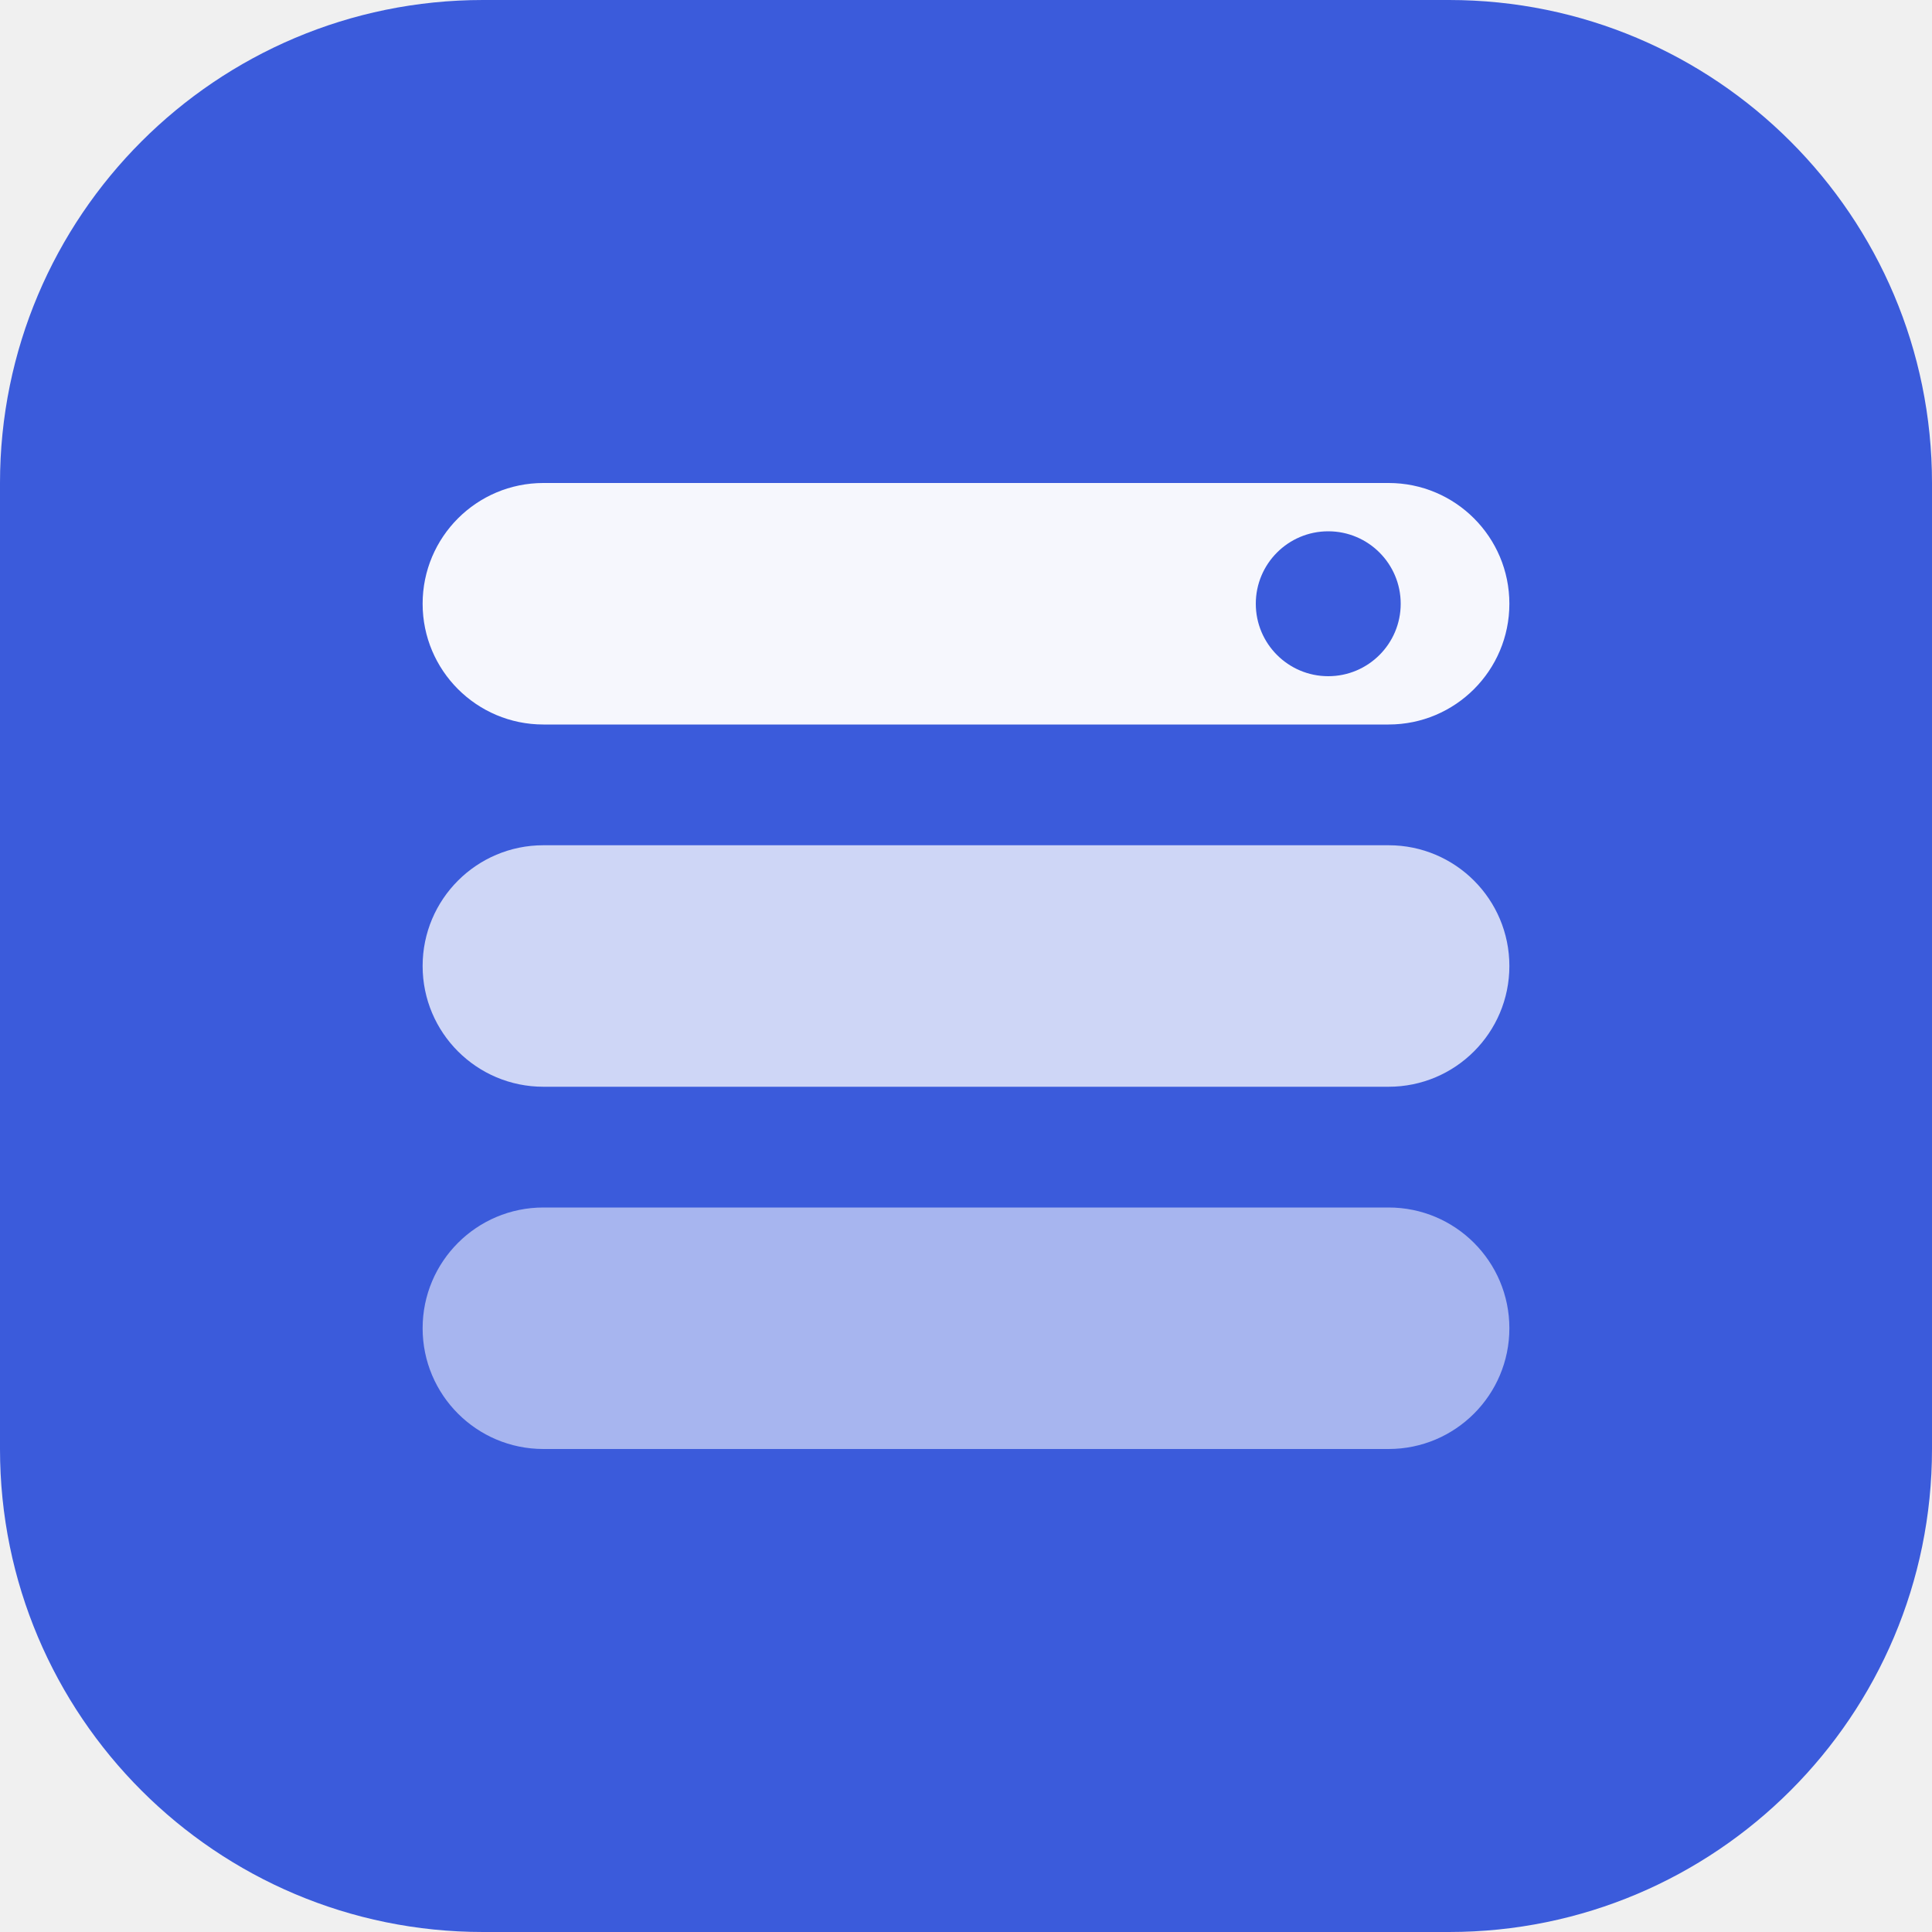
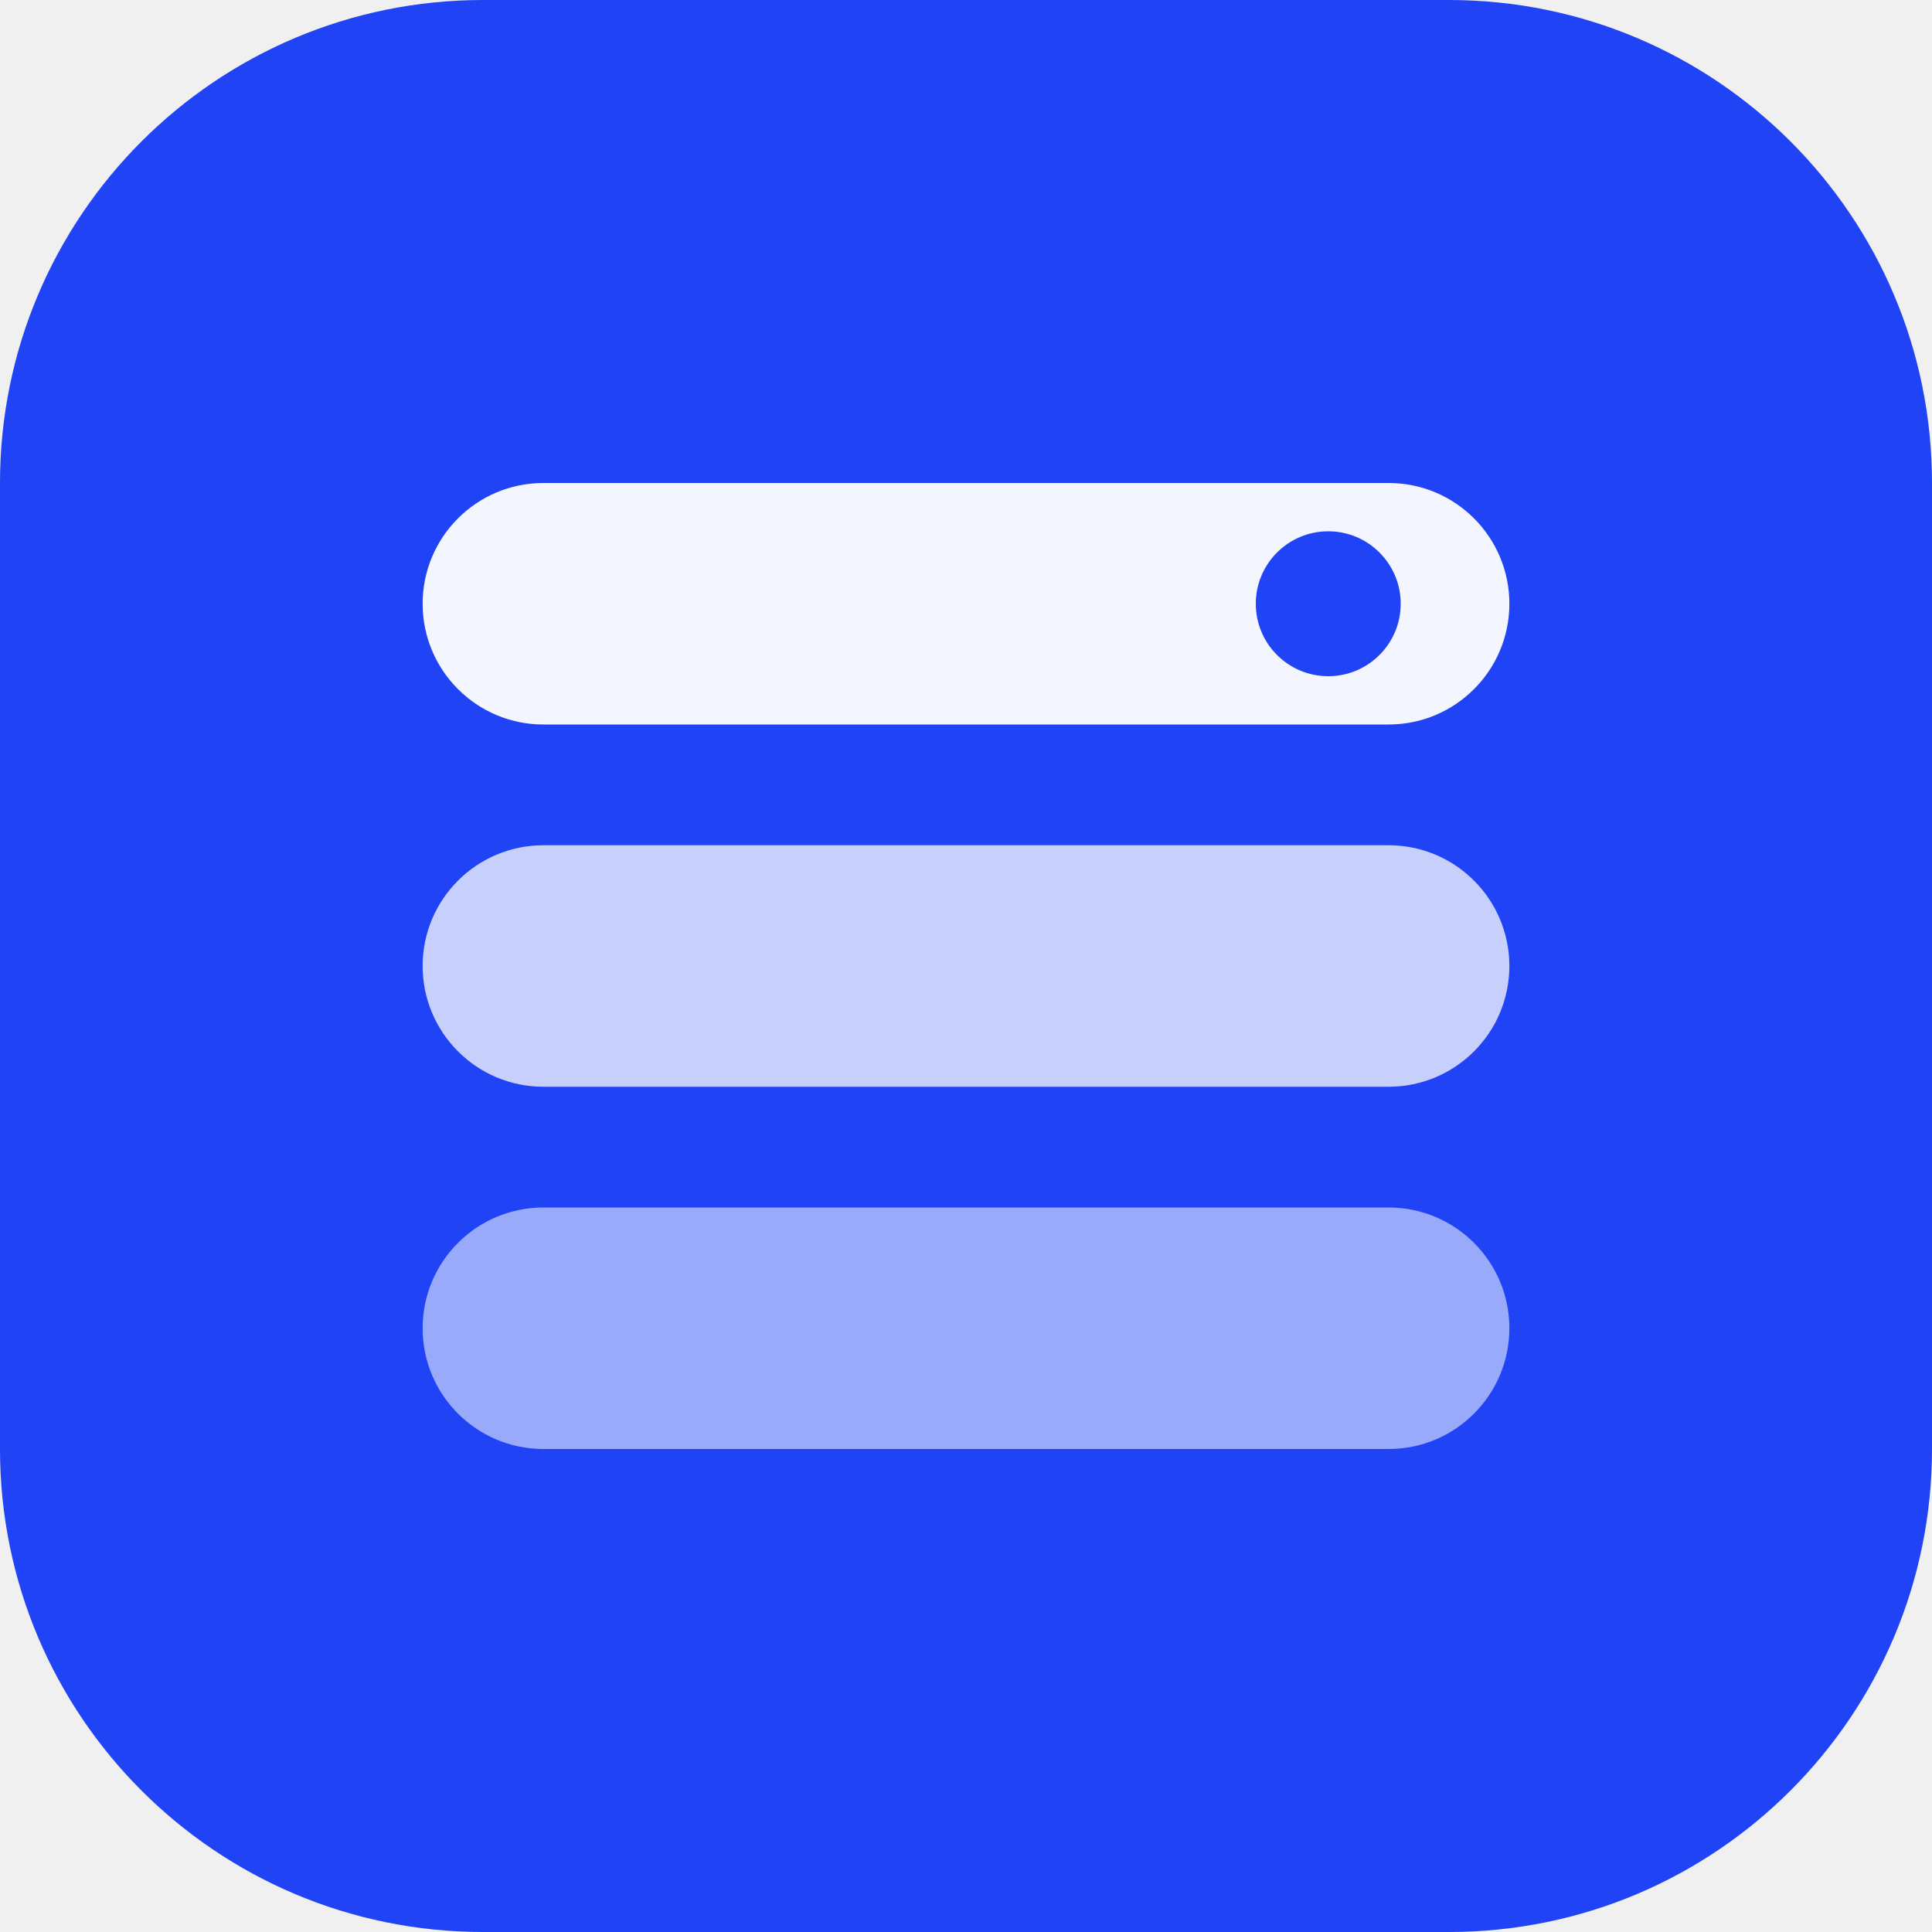
<svg xmlns="http://www.w3.org/2000/svg" viewBox="0 0 32 32">
-   <rect width="32" height="32" rx="8" fill="#3b5bdb" />
+   <rect width="32" height="32" rx="8" fill="#1f43f5" />
  <rect x="7" y="8" width="18" height="4" rx="2" fill="#fff" fill-opacity=".95" />
  <rect x="7" y="14" width="18" height="4" rx="2" fill="#fff" fill-opacity=".75" />
  <rect x="7" y="20" width="18" height="4" rx="2" fill="#fff" fill-opacity=".55" />
-   <circle cx="22" cy="10" r="1.2" fill="#3b5bdb" />
+   <circle cx="22" cy="10" r="1.2" fill="#1f43f5" />
</svg>
